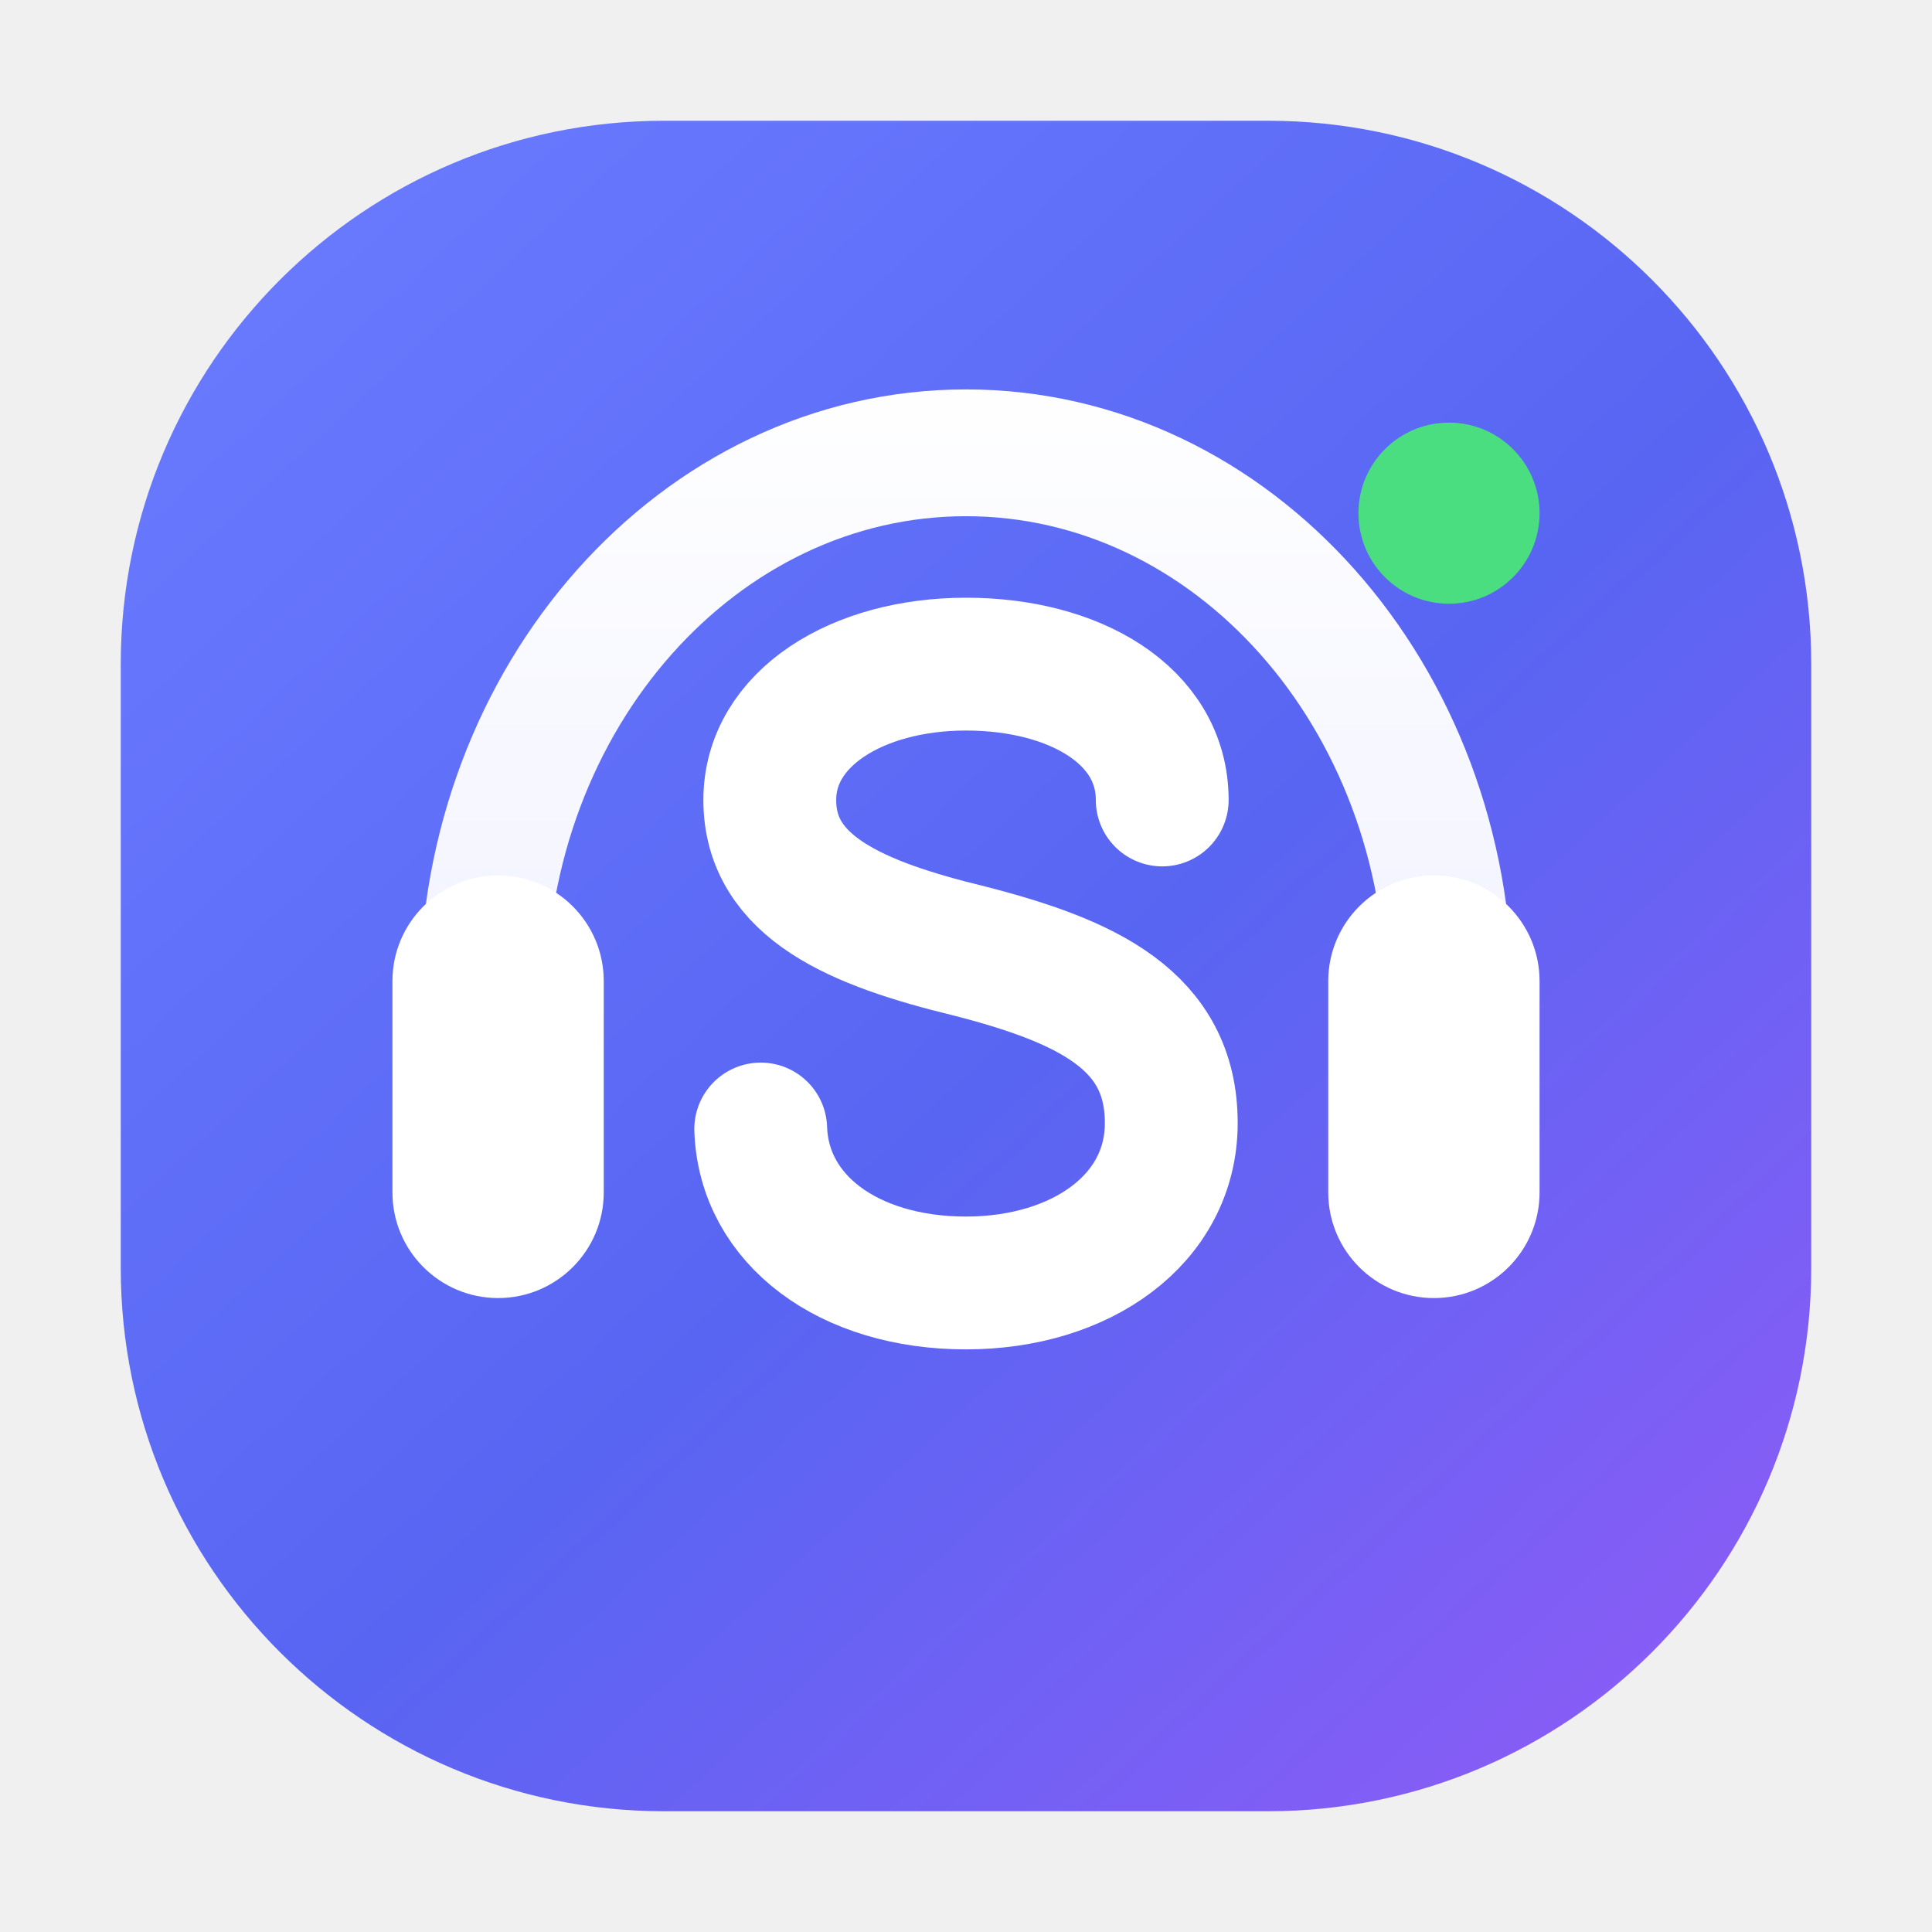
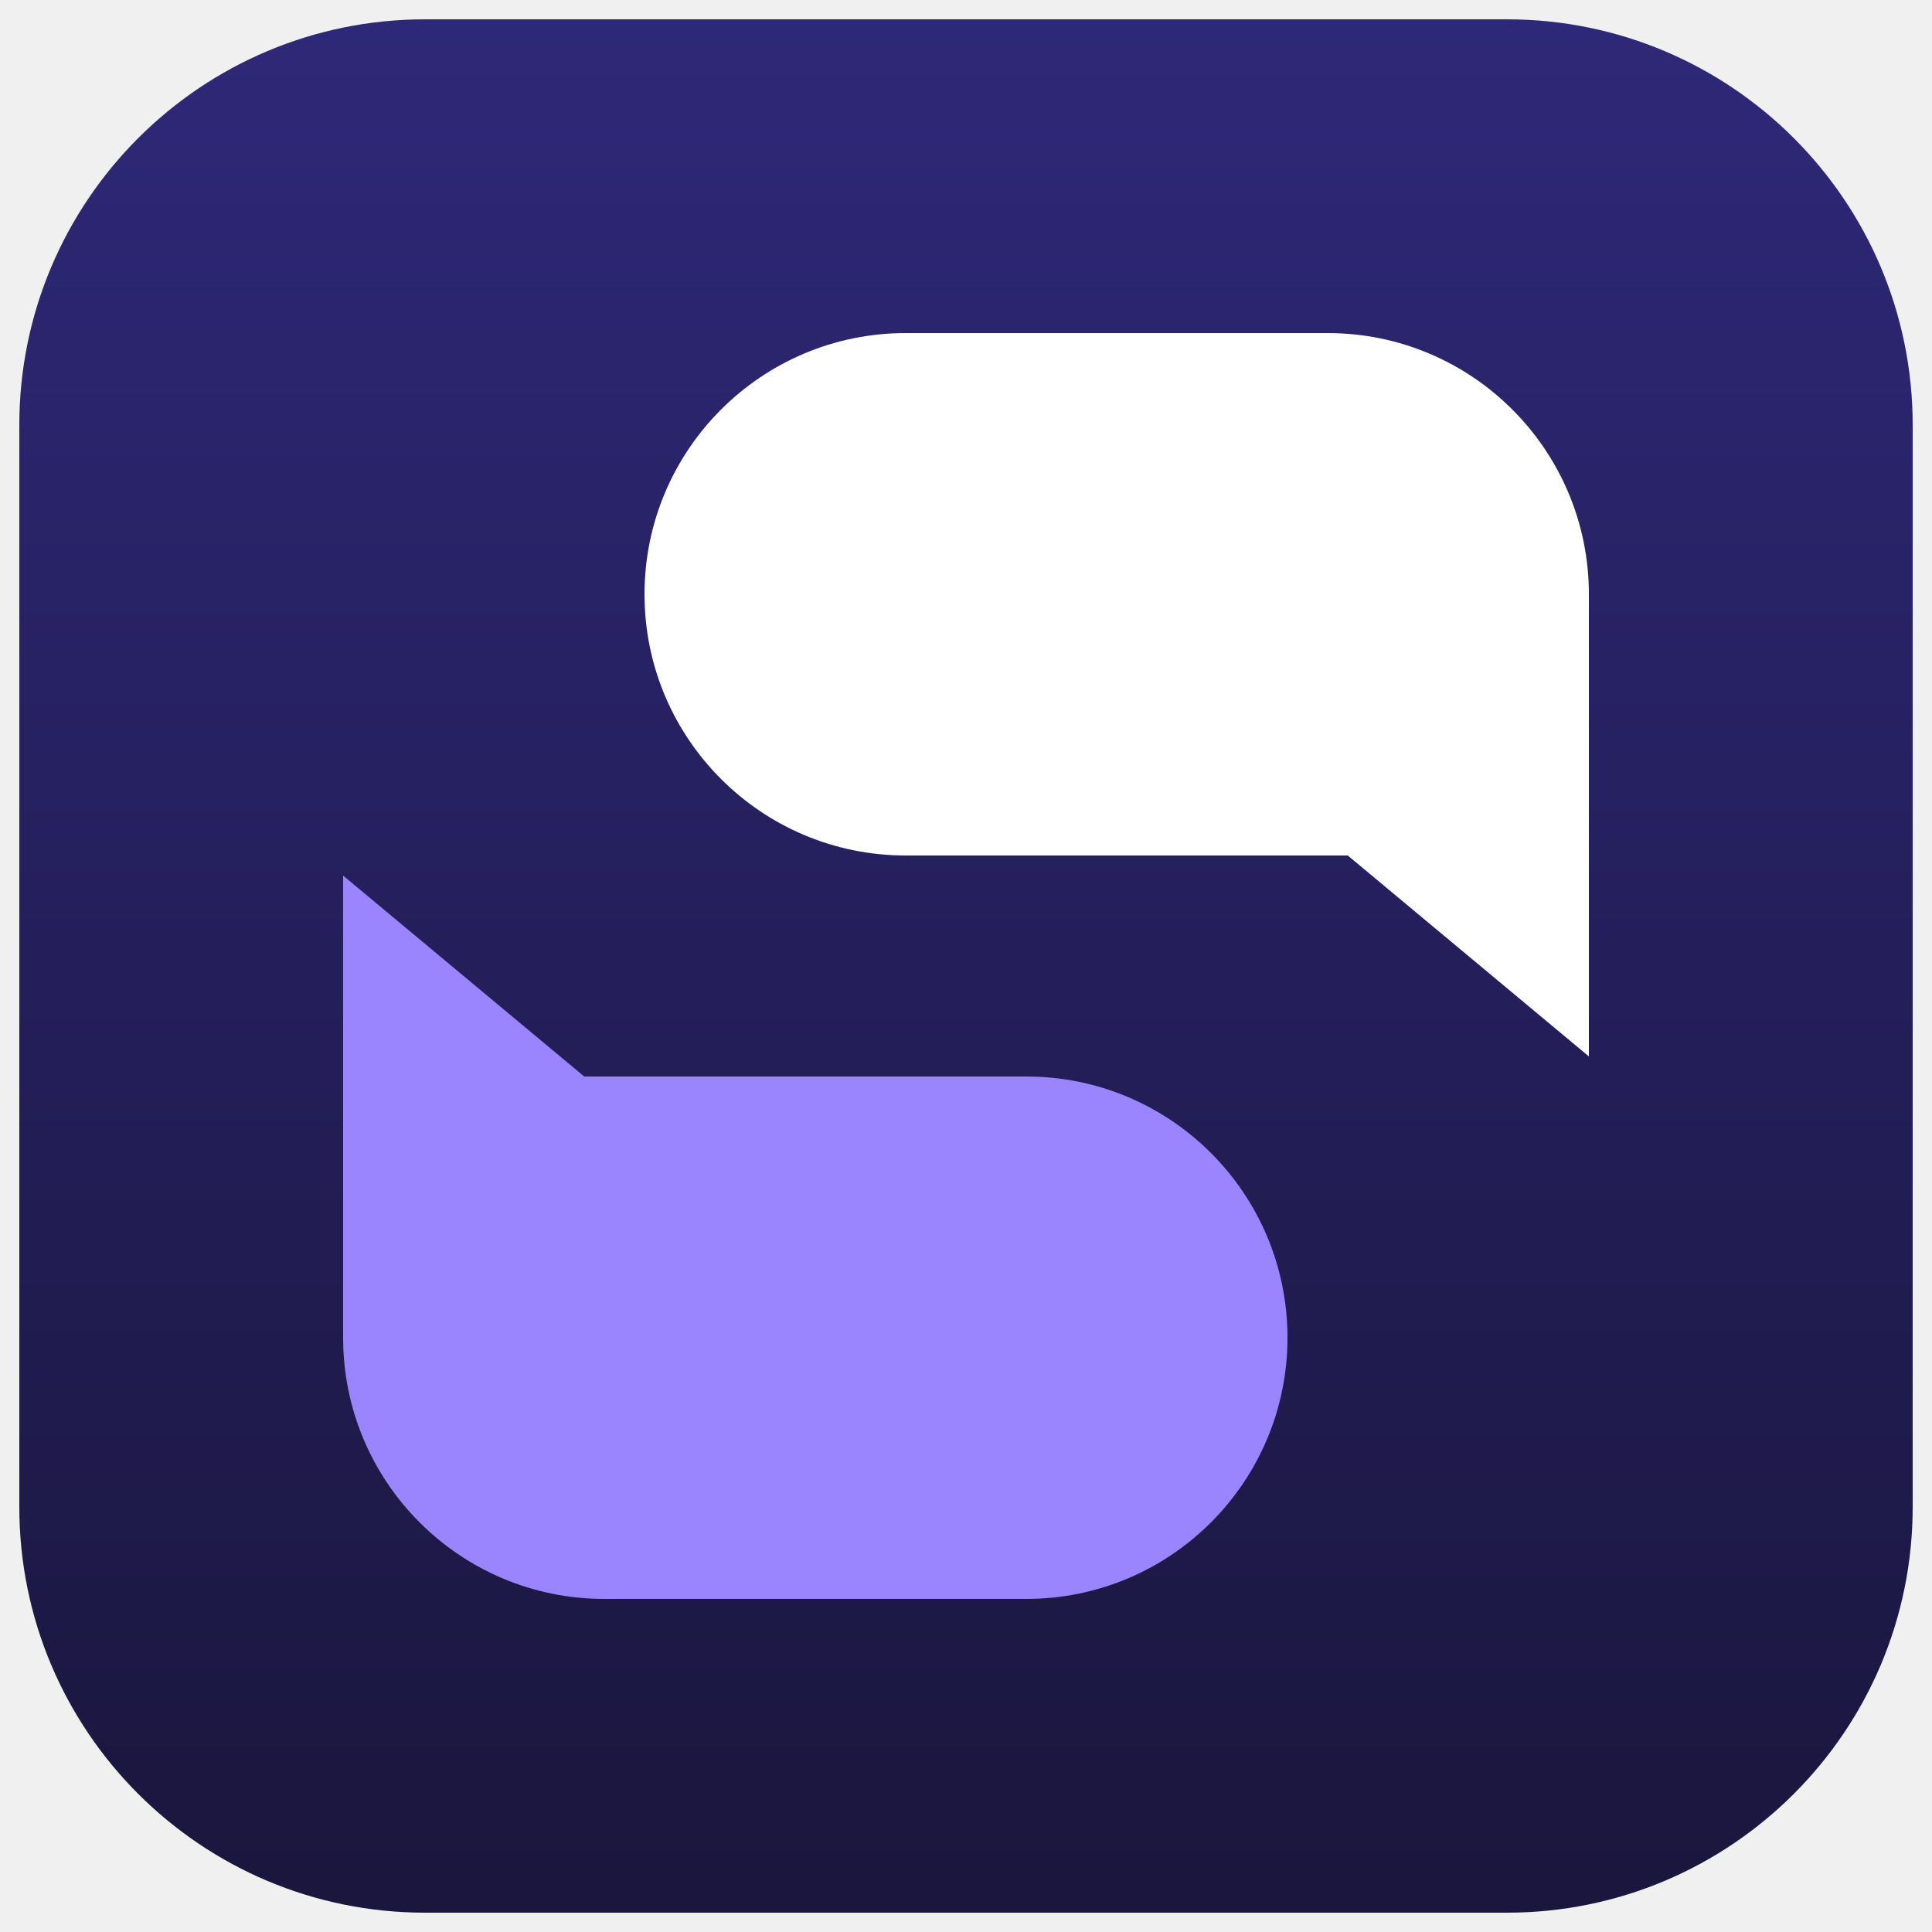
- <svg xmlns="http://www.w3.org/2000/svg" viewBox="0 0 64 64" fill="none">
+ <svg xmlns="http://www.w3.org/2000/svg" width="32" height="32" viewBox="0 0 100 100">
  <defs>
-     <linearGradient id="sancordGrad" x1="8" y1="6" x2="56" y2="58" gradientUnits="userSpaceOnUse">
-       <stop offset="0%" stop-color="#6A7BFF" />
-       <stop offset="55%" stop-color="#5865F2" />
-       <stop offset="100%" stop-color="#8B5CF6" />
-     </linearGradient>
-     <linearGradient id="sancordShine" x1="32" y1="12" x2="32" y2="52" gradientUnits="userSpaceOnUse">
-       <stop offset="0%" stop-color="#FFFFFF" />
-       <stop offset="100%" stop-color="#E6E9FF" />
+     <linearGradient id="scs-tile" x1="0" y1="0" x2="0" y2="1">
+       <stop offset="0" stop-color="#2E2878" />
+       <stop offset="1" stop-color="#1A163D" />
    </linearGradient>
  </defs>
-   <rect x="4" y="4" width="56" height="56" rx="18" fill="url(#sancordGrad)" />
-   <path d="M16 33C16 23.06 23.16 15 32 15C40.84 15 48 23.06 48 33" stroke="url(#sancordShine)" stroke-width="4.2" stroke-linecap="round" />
-   <rect x="13" y="29" width="7" height="14" rx="3.5" fill="#FFFFFF" />
-   <rect x="44" y="29" width="7" height="14" rx="3.5" fill="#FFFFFF" />
-   <path d="M38.5 26.5C38.5 23.7 35.6 22 32 22C28.4 22 25.5 23.8 25.5 26.5C25.5 29.4 28.4 30.6 32.1 31.5C36 32.5 38.8 33.8 38.8 37.2C38.8 40.4 35.8 42.5 32 42.5C28.1 42.5 25.3 40.4 25.2 37.4" stroke="#FFFFFF" stroke-width="4.4" stroke-linecap="round" />
-   <circle cx="48" cy="17" r="3" fill="#4ADE80" />
+   <rect x="1" y="1" width="98" height="98" rx="21" fill="url(#scs-tile)" />
+   <g transform="translate(50 50) scale(1.04) translate(-50 -50)">
+     <path d="M66 18.5 H47 A13 13 0 0 0 47 44.5 H69 L81 54.5 V31.5 A13 13 0 0 0 68 18.5 Z" fill="#FFFFFF" />
+     <path d="M34 81.5 H53 A13 13 0 0 0 53 55.5 H31 L19 45.5 V68.5 A13 13 0 0 0 32 81.5 Z" fill="#9A85FF" />
+   </g>
</svg>
